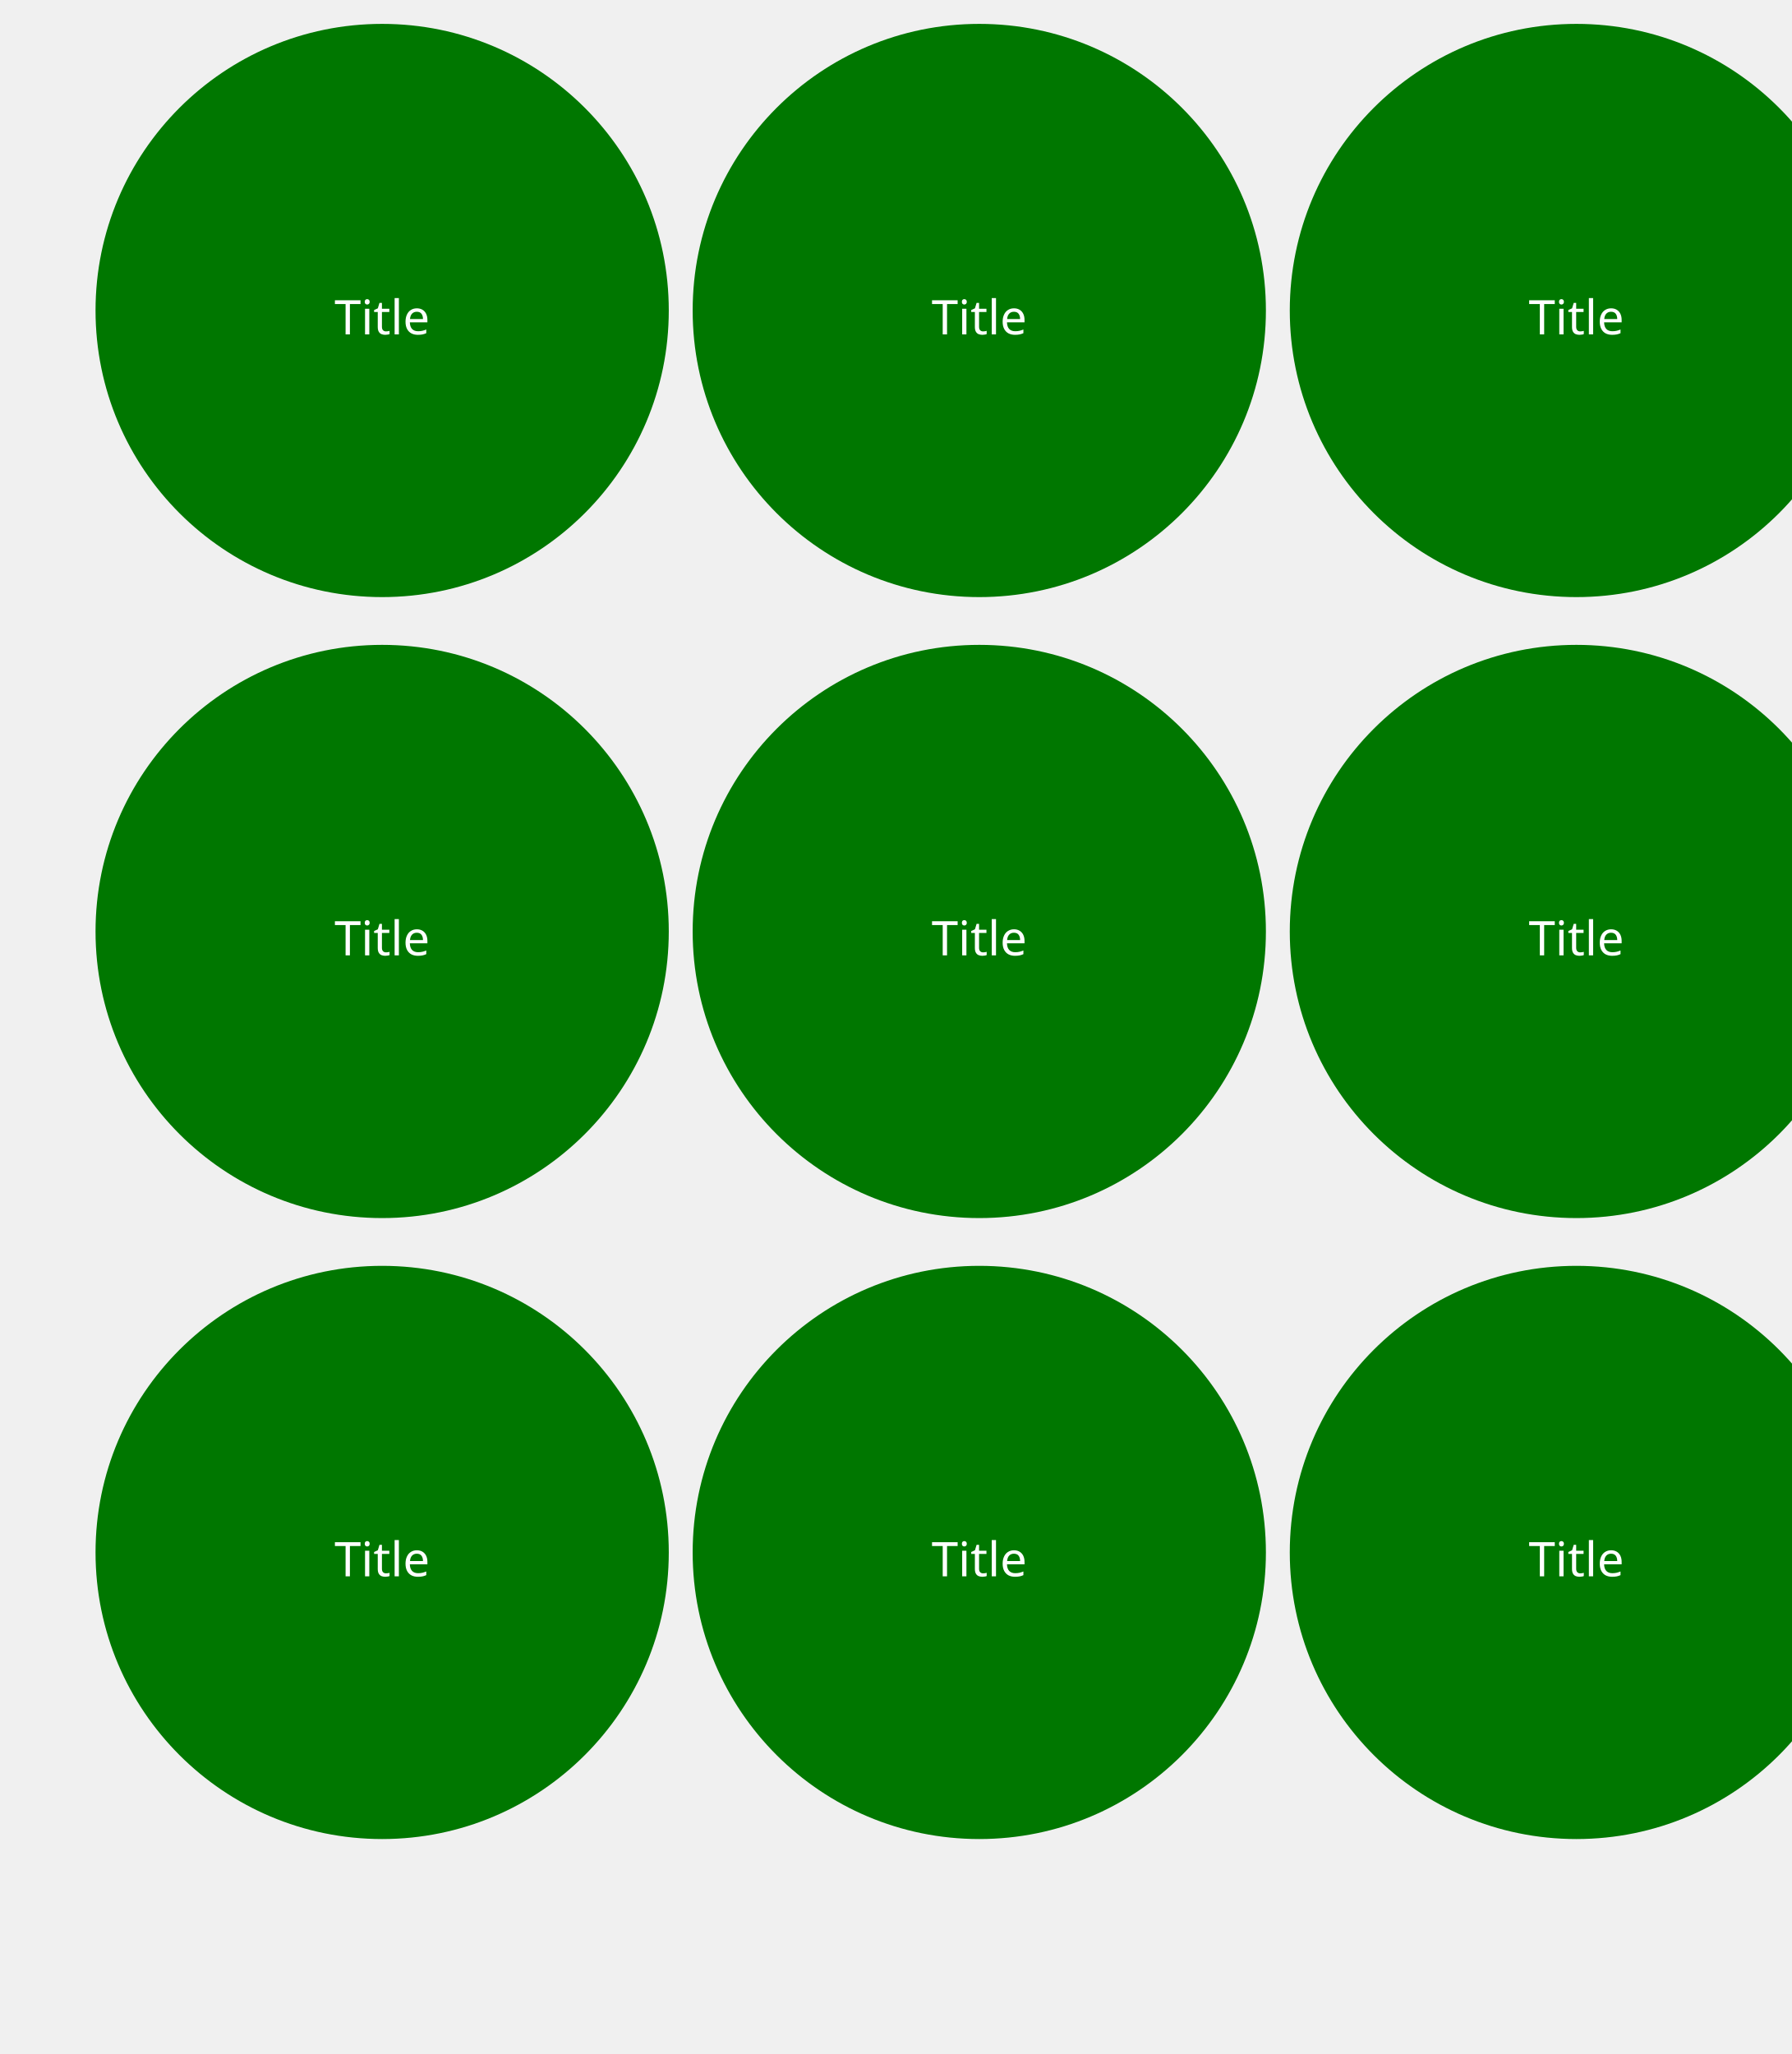
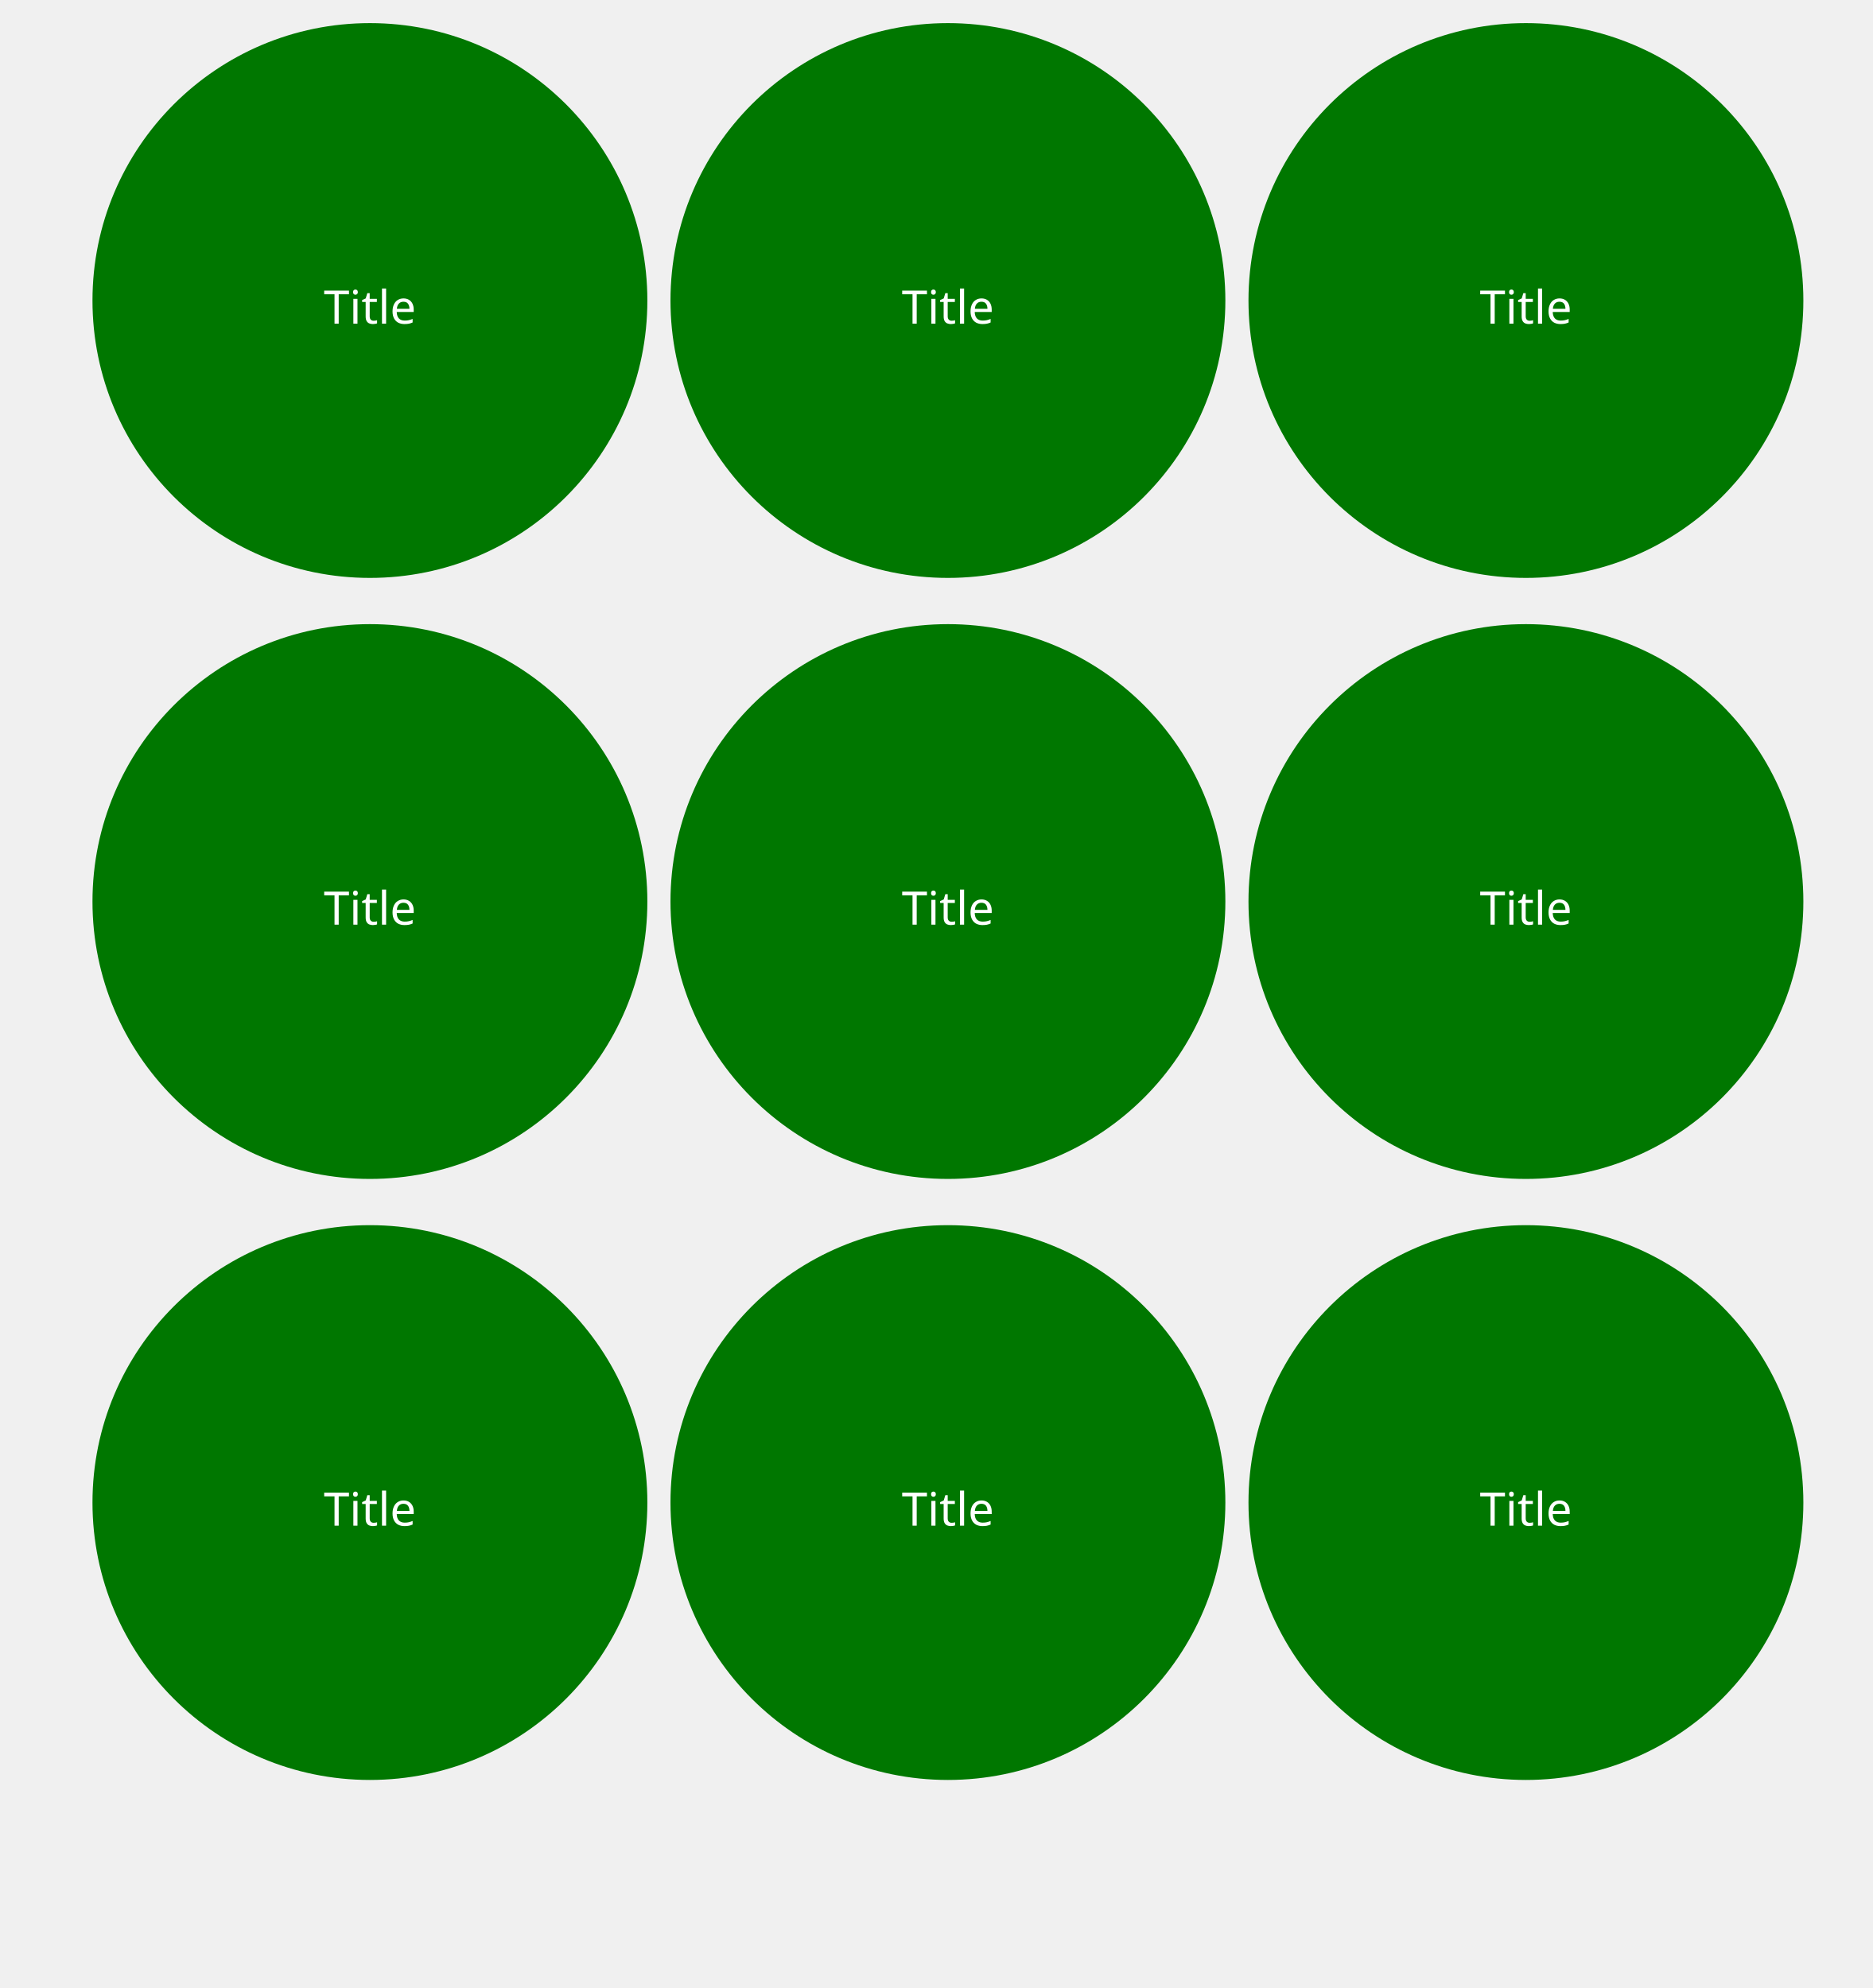
- <svg xmlns="http://www.w3.org/2000/svg" xmlns:xlink="http://www.w3.org/1999/xlink" width="375" height="430" viewBox="0 0 375 430">
+ <svg xmlns="http://www.w3.org/2000/svg" xmlns:xlink="http://www.w3.org/1999/xlink" width="405" height="430" viewBox="0 0 405 430">
  <defs>
    <filter id="dropShadow" height="130%">
      <feGaussianBlur in="SourceAlpha" stdDeviation="6" />
      <feOffset dx="5" dy="5" result="offsetblur" />
      <feComponentTransfer>
        <feFuncA type="linear" slope="0.9" />
      </feComponentTransfer>
      <feMerge>
        <feMergeNode />
        <feMergeNode in="SourceGraphic" />
      </feMerge>
    </filter>
    <filter id="filter">
      <feMorphology in="SourceAlpha" operator="dilate" radius="2" result="OUTLINE" />
      <feComposite operator="out" in="OUTLINE" in2="SourceAlpha" />
    </filter>
    <linearGradient id="linear-gradient-0" gradientUnits="userSpaceOnUse" x1="162.375" y1="40.053" x2="162.375" y2="9.99">
      <stop offset="0" stop-color="#ff857a" stop-opacity="1" />
      <stop offset="1" stop-color="#f0a2b7" stop-opacity="1" />
    </linearGradient>
    <linearGradient id="linear-gradient-1" gradientUnits="userSpaceOnUse" x1="471.482" y1="39.988" x2="471.482" y2="9.983">
      <stop offset="0" stop-color="#ffa801" stop-opacity="1" />
      <stop offset="1" stop-color="#ffcc01" stop-opacity="1" />
    </linearGradient>
    <linearGradient id="linear-gradient-2" gradientUnits="userSpaceOnUse" x1="781.482" y1="39.988" x2="781.482" y2="9.983">
      <stop offset="0" stop-color="#cb43f6" stop-opacity="1" />
      <stop offset="1" stop-color="#ec4cbd" stop-opacity="1" />
    </linearGradient>
    <linearGradient id="linear-gradient-3" gradientUnits="userSpaceOnUse" x1="162.375" y1="80.053" x2="162.375" y2="49.99">
      <stop offset="0" stop-color="#ff857a" stop-opacity="1" />
      <stop offset="1" stop-color="#f0a2b7" stop-opacity="1" />
    </linearGradient>
    <linearGradient id="linear-gradient-4" gradientUnits="userSpaceOnUse" x1="471.482" y1="79.988" x2="471.482" y2="49.983">
      <stop offset="0" stop-color="#ffa801" stop-opacity="1" />
      <stop offset="1" stop-color="#ffcc01" stop-opacity="1" />
    </linearGradient>
    <linearGradient id="linear-gradient-5" gradientUnits="userSpaceOnUse" x1="781.482" y1="79.988" x2="781.482" y2="49.983">
      <stop offset="0" stop-color="#cb43f6" stop-opacity="1" />
      <stop offset="1" stop-color="#ec4cbd" stop-opacity="1" />
    </linearGradient>
    <circle id="myCircle" cx="0" cy="0" r="60" class="card" />
    <rect id="legendRect" x="0" y="0" width="10" height="10" class="legend" />
    <rect id="mySlimRect" x="0" y="0" width="150" height="150" rx="5" ry="5" class="card" />
    <rect id="myLargeRect" fill="#fffefa" x="0" y="0" width="300" height="400" rx="5" ry="5" class="card" filter="url(#dropShadow)"> </rect>
    <rect id="myLargerHeroRect" x="0" y="0" width="300" height="191" rx="5" ry="5" class="card" />
    <rect id="myPanel" x="0" y="0" width="300" height="30" rx="5" ry="5" class="card" />
  </defs>
  <style> circle.card { pointer-events: bounding-box; opacity: 1; } circle.card:hover { opacity: 0.6; } .subtitle { font-family: "Noto Sans",sans-serif; font-weight: normal; font-size: 10px; } rect.legend { pointer-events: bounding-box; opacity: 1; } rect.legend:hover { opacity: 0.6; } .label { font-family: "Noto Sans",sans-serif; font-size: 10px; } </style>
  <g>
    <a xlink:href="https://docops.io/" target="_top">
      <use x="80" y="65" xlink:href="#myCircle" fill="#007700"> </use>
    </a>
    <a xlink:href="https://docops.io/" target="_top" style="fill: #FFFFFF" class="label">
      <text x="80" y="70" text-anchor="middle">
        <tspan x="80" dy="0">Title</tspan>
      </text>
    </a>
    <a xlink:href="https://docops.io/" target="_top">
      <use x="205" y="65" xlink:href="#myCircle" fill="#007700"> </use>
    </a>
    <a xlink:href="https://docops.io/" target="_top" style="fill: #FFFFFF" class="label">
      <text x="205" y="70" text-anchor="middle">
        <tspan x="205" dy="0">Title</tspan>
      </text>
    </a>
    <a xlink:href="https://docops.io/" target="_top">
      <use x="330" y="65" xlink:href="#myCircle" fill="#007700"> </use>
    </a>
    <a xlink:href="https://docops.io/" target="_top" style="fill: #FFFFFF" class="label">
      <text x="330" y="70" text-anchor="middle">
        <tspan x="330" dy="0">Title</tspan>
      </text>
    </a>
  </g>
  <g>
    <a xlink:href="https://docops.io/" target="_top">
      <use x="80" y="195" xlink:href="#myCircle" fill="#007700"> </use>
    </a>
    <a xlink:href="https://docops.io/" target="_top" style="fill: #FFFFFF" class="label">
      <text x="80" y="200" text-anchor="middle">
        <tspan x="80" dy="0">Title</tspan>
      </text>
    </a>
    <a xlink:href="https://docops.io/" target="_top">
      <use x="205" y="195" xlink:href="#myCircle" fill="#007700"> </use>
    </a>
    <a xlink:href="https://docops.io/" target="_top" style="fill: #FFFFFF" class="label">
      <text x="205" y="200" text-anchor="middle">
        <tspan x="205" dy="0">Title</tspan>
      </text>
    </a>
    <a xlink:href="https://docops.io/" target="_top">
      <use x="330" y="195" xlink:href="#myCircle" fill="#007700"> </use>
    </a>
    <a xlink:href="https://docops.io/" target="_top" style="fill: #FFFFFF" class="label">
      <text x="330" y="200" text-anchor="middle">
        <tspan x="330" dy="0">Title</tspan>
      </text>
    </a>
  </g>
  <g>
    <a xlink:href="https://docops.io/" target="_top">
      <use x="80" y="325" xlink:href="#myCircle" fill="#007700"> </use>
    </a>
    <a xlink:href="https://docops.io/" target="_top" style="fill: #FFFFFF" class="label">
      <text x="80" y="330" text-anchor="middle">
        <tspan x="80" dy="0">Title</tspan>
      </text>
    </a>
    <a xlink:href="https://docops.io/" target="_top">
      <use x="205" y="325" xlink:href="#myCircle" fill="#007700"> </use>
    </a>
    <a xlink:href="https://docops.io/" target="_top" style="fill: #FFFFFF" class="label">
      <text x="205" y="330" text-anchor="middle">
        <tspan x="205" dy="0">Title</tspan>
      </text>
    </a>
    <a xlink:href="https://docops.io/" target="_top">
      <use x="330" y="325" xlink:href="#myCircle" fill="#007700"> </use>
    </a>
    <a xlink:href="https://docops.io/" target="_top" style="fill: #FFFFFF" class="label">
      <text x="330" y="330" text-anchor="middle">
        <tspan x="330" dy="0">Title</tspan>
      </text>
    </a>
  </g>
  <svg>
    <use x="10" y="440" style="fill:#007700" xlink:href="#legendRect" />
    <text x="30" y="450" class="legendText">Render Test</text>
  </svg>
</svg>
